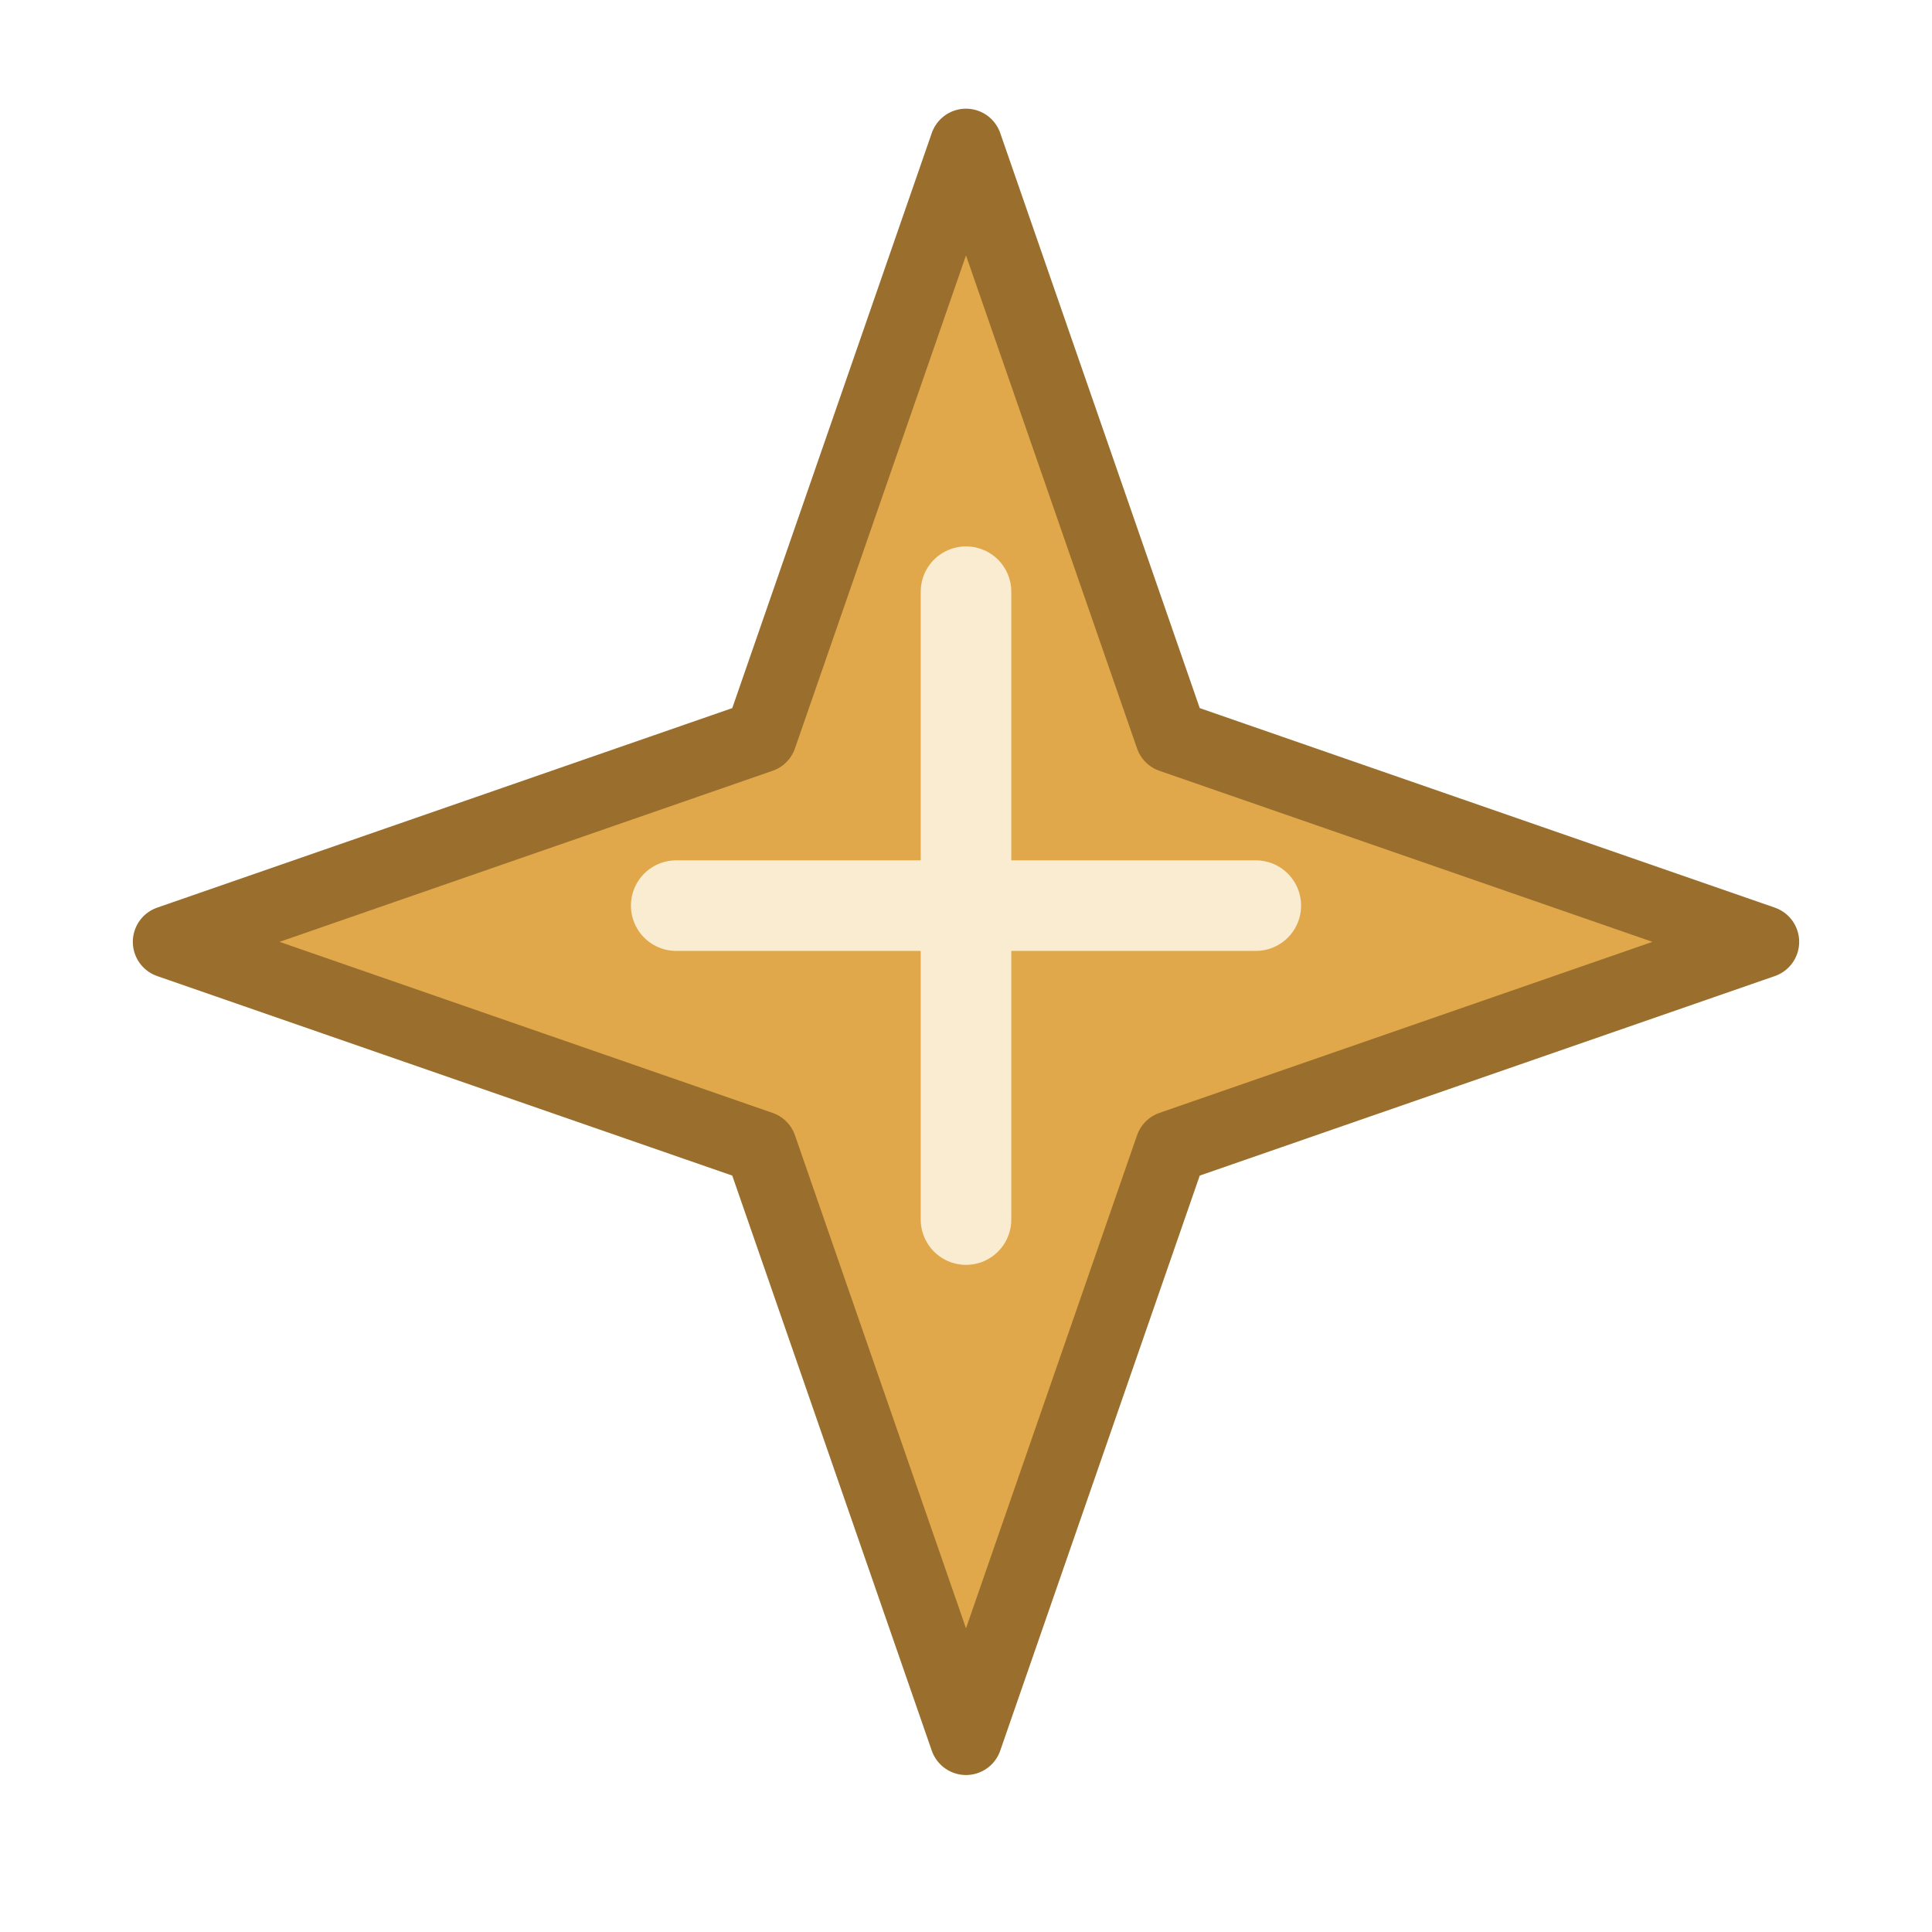
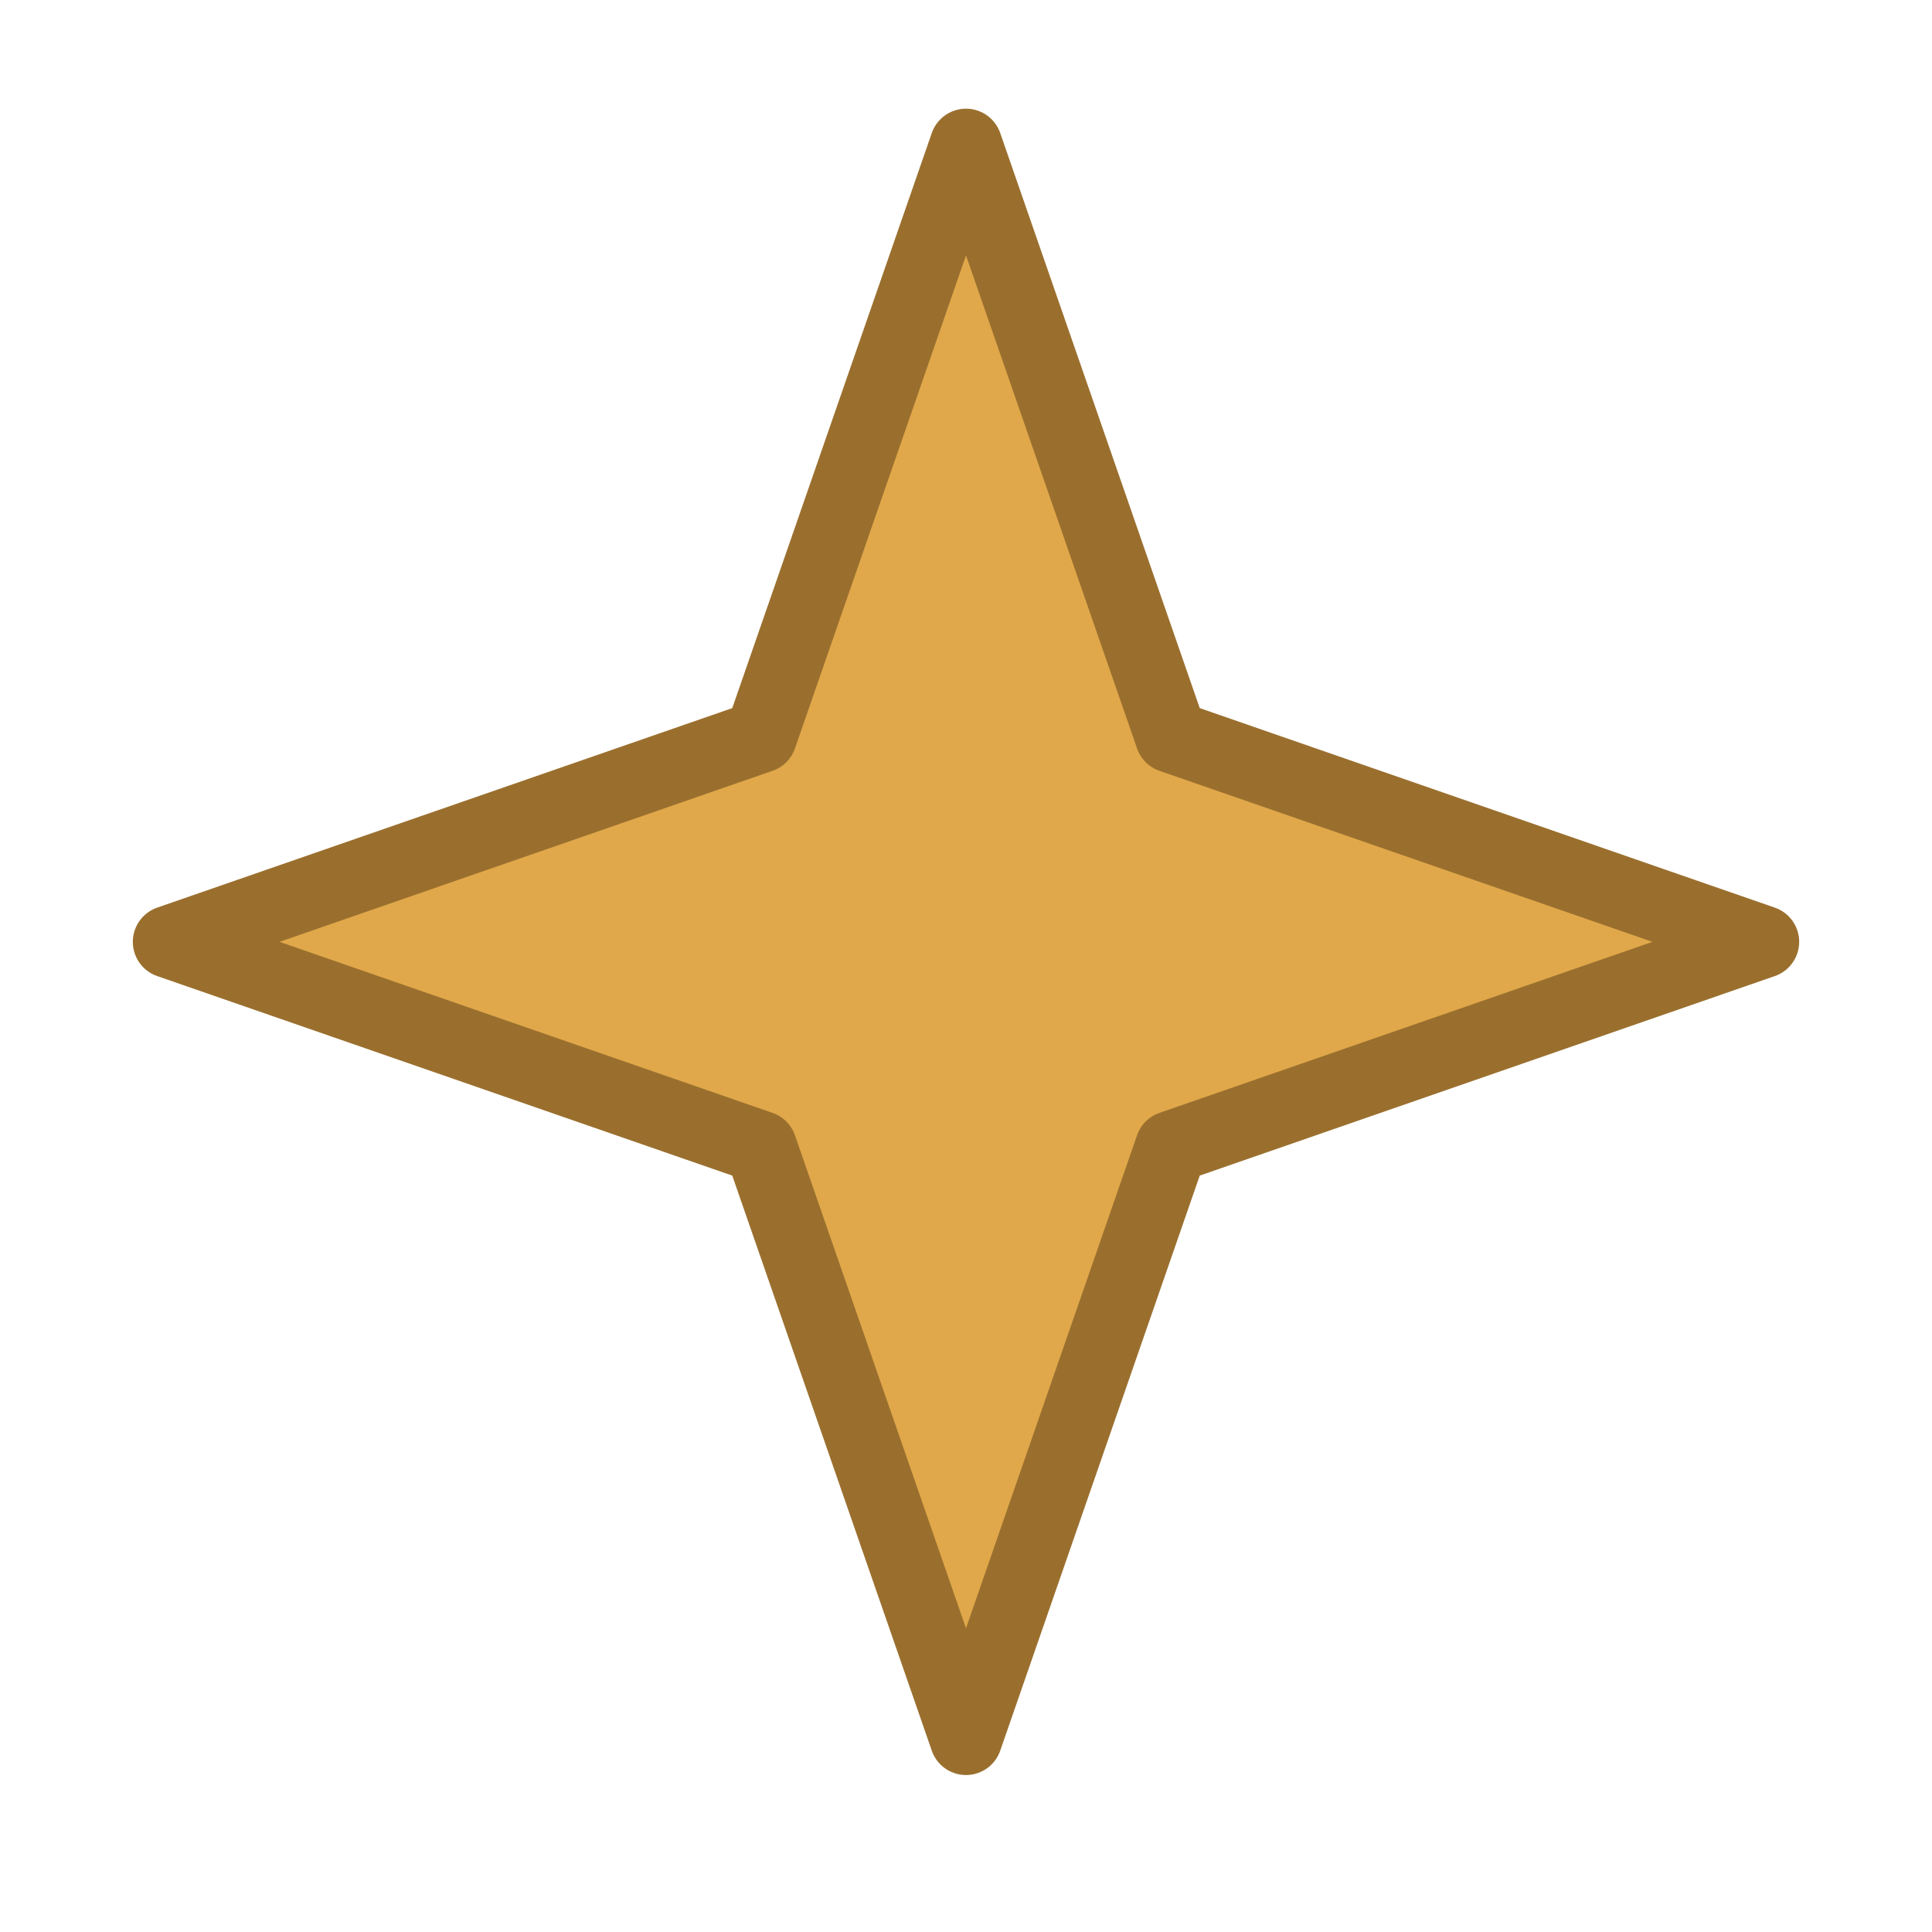
<svg xmlns="http://www.w3.org/2000/svg" width="32" height="32" viewBox="0 0 32 32" fill="none">
  <path d="M16 2.4L19.4 12.2L29.2 15.6L19.4 19L16 28.8L12.6 19L2.8 15.6L12.6 12.2L16 2.4Z" fill="#E0A84A" stroke="#9A6F2E" stroke-width="1.2" stroke-linejoin="round" />
-   <path d="M16 9.8V20.2M11.2 15H20.8" stroke="#FFF8E8" stroke-width="1.5" stroke-linecap="round" opacity="0.85" />
</svg>
